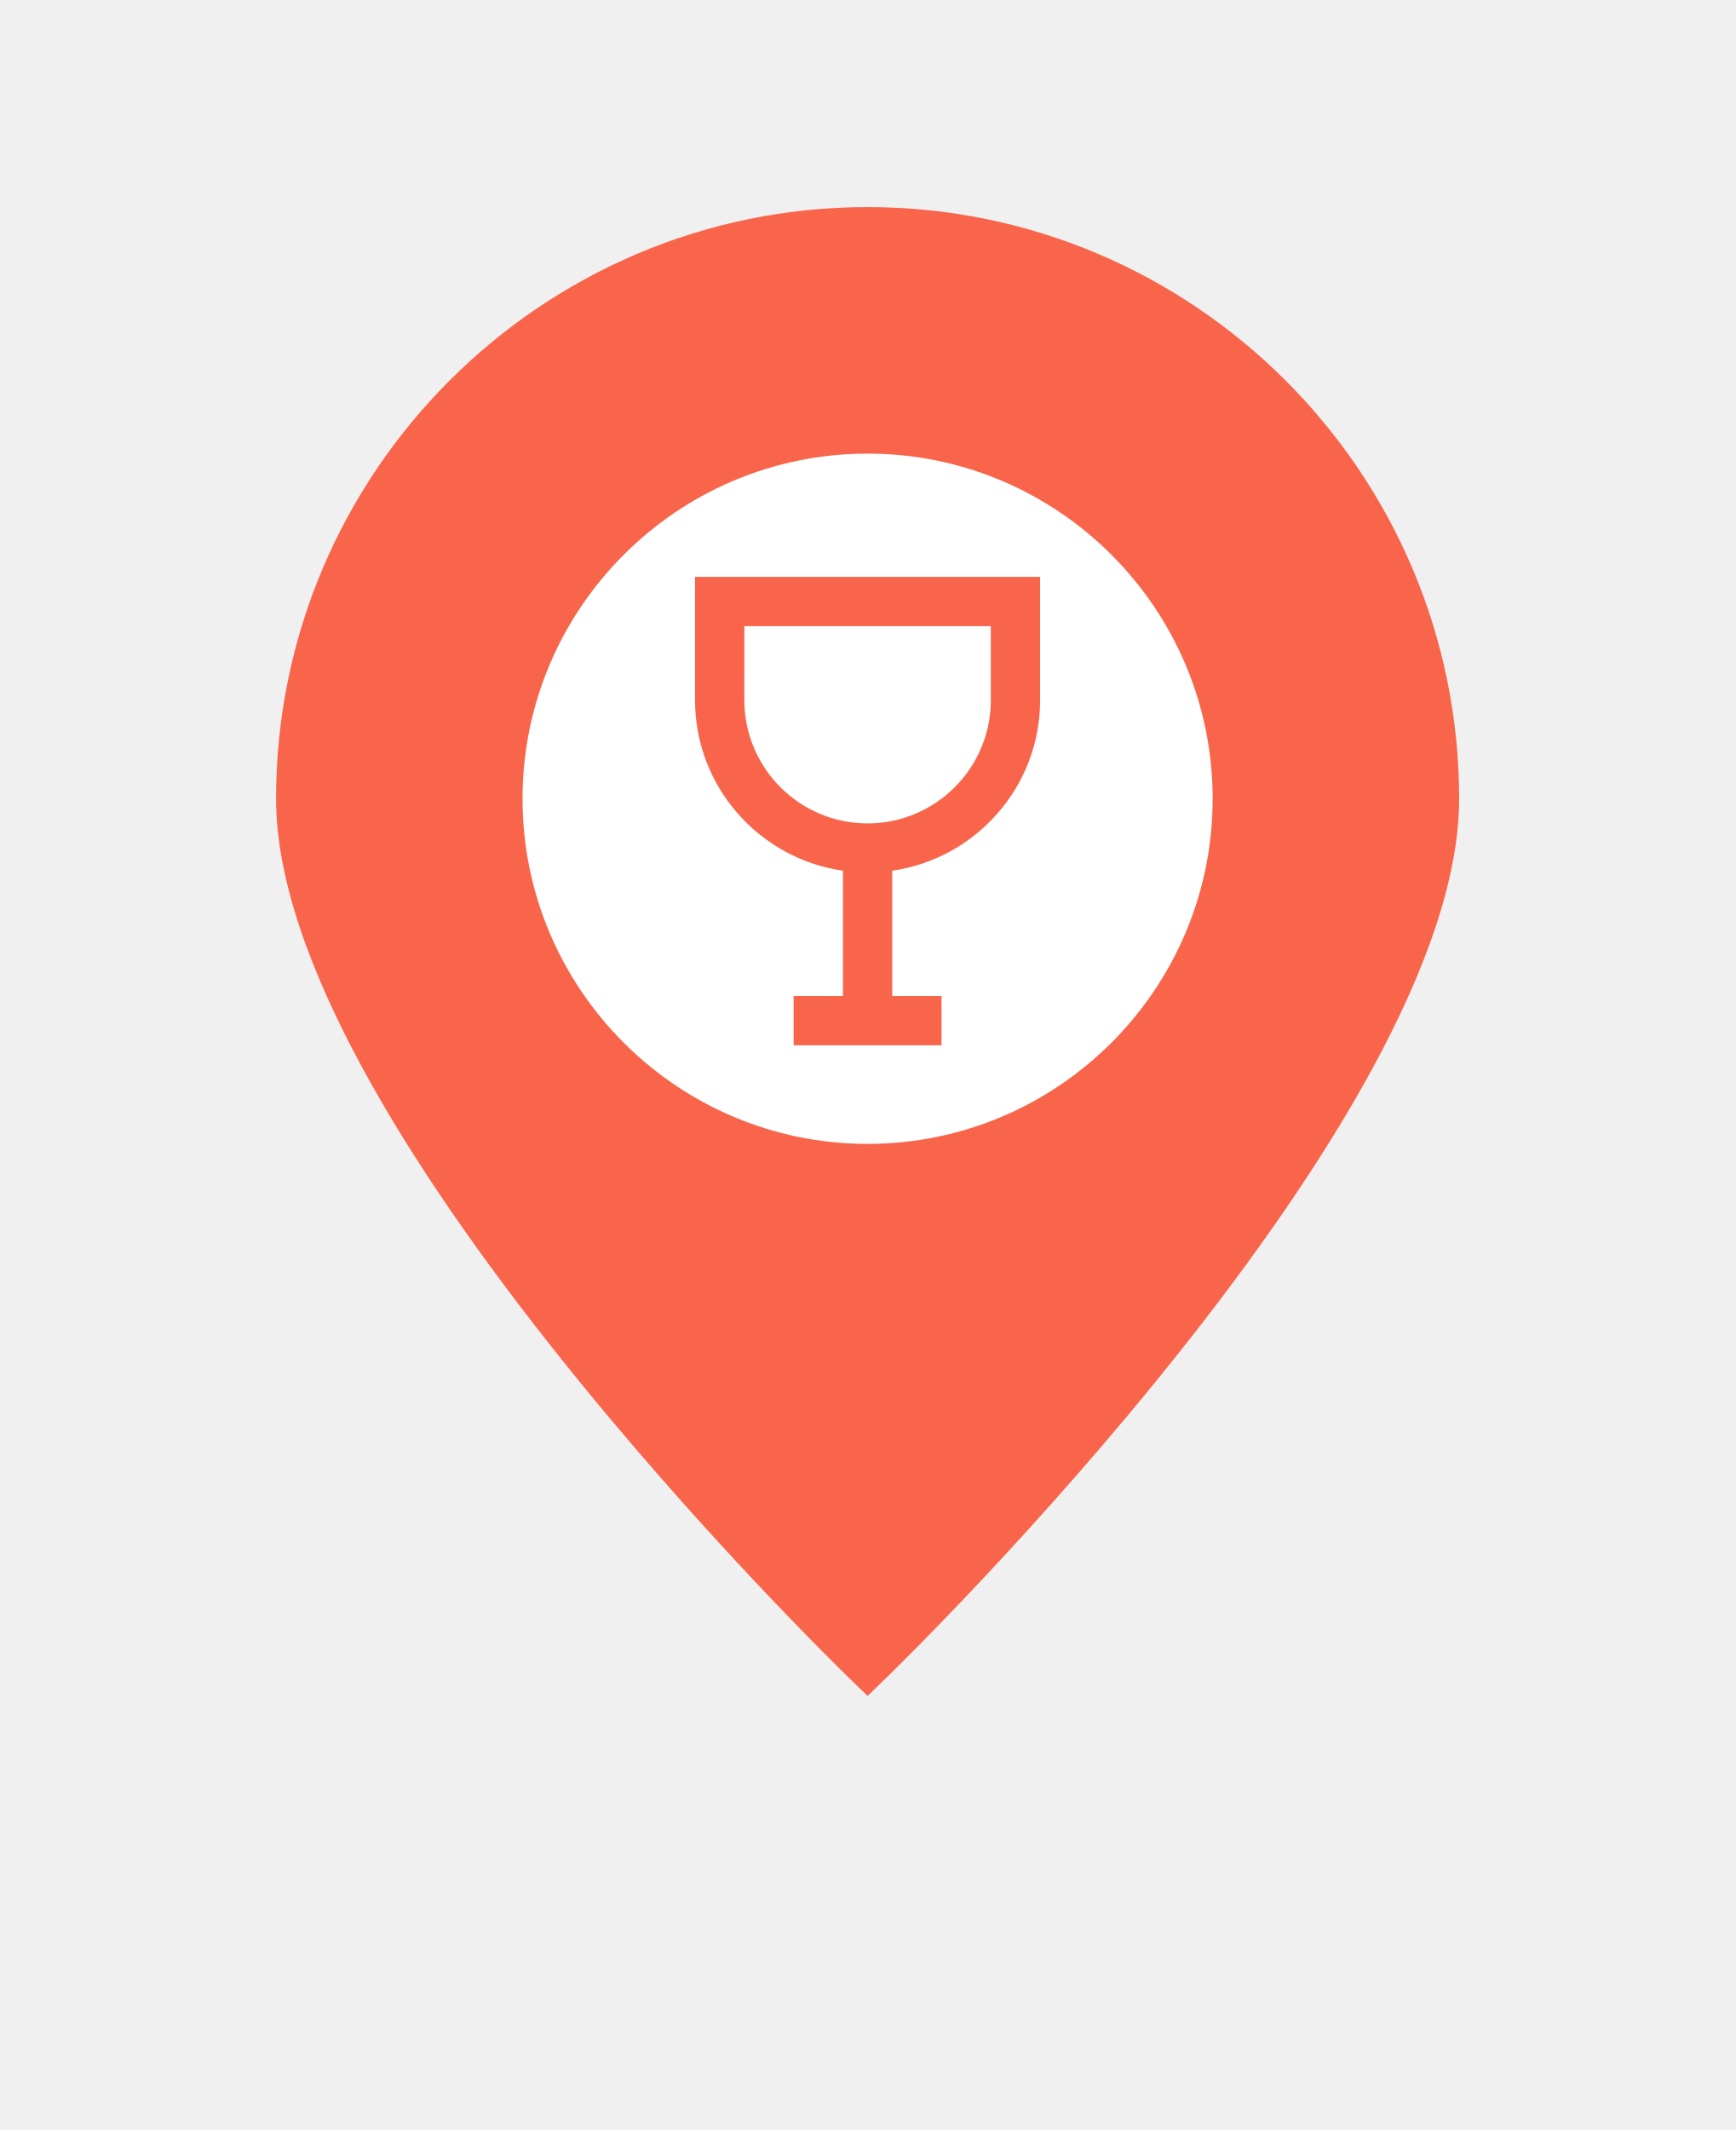
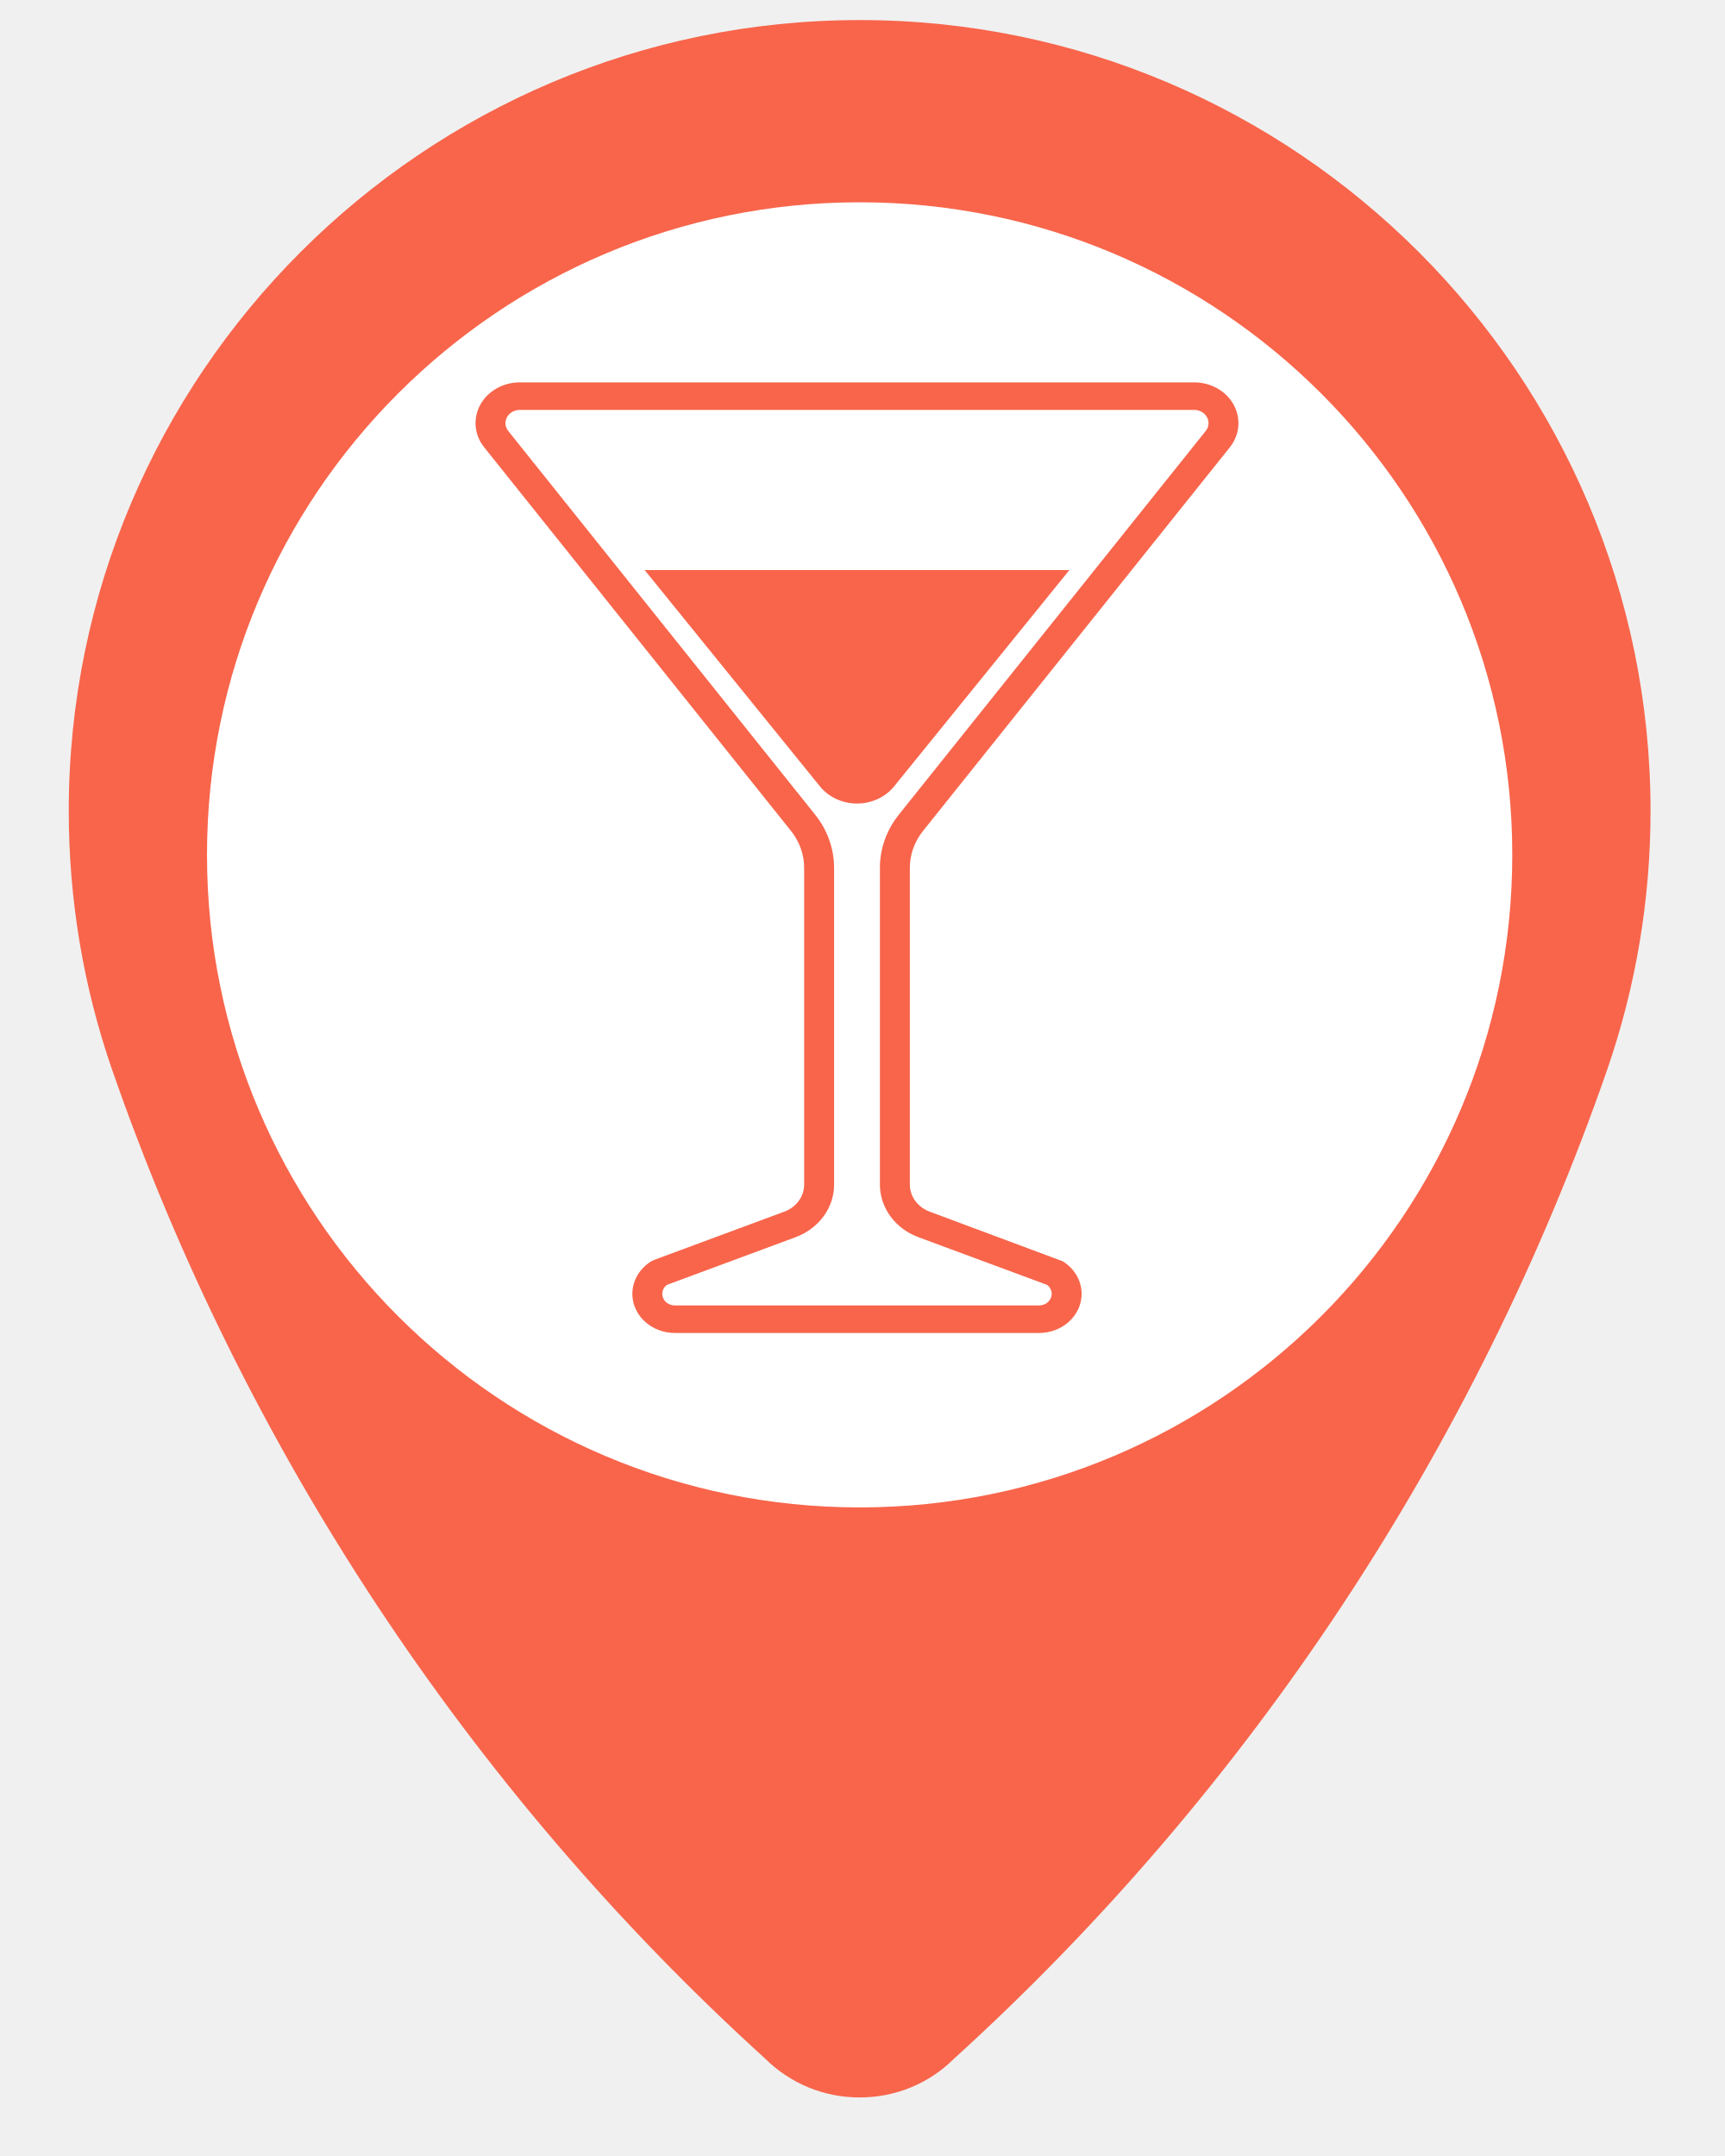
- <svg xmlns="http://www.w3.org/2000/svg" version="1.1" viewBox="-5.0 -10.0 110.0 135.0">
-   <path fill="#F8654B" d="M50 3.125c-20.676 0-37.5 16.824-37.5 37.5 0 20.277 34.926 54.367 36.41 55.809l1.09 1.055 1.09-1.055c1.484-1.441 36.41-35.531 36.41-55.809 0-20.676-16.824-37.5-37.5-37.5z" />
-   <circle fill="white" cx="50" cy="40.625" r="24" />
-   <path fill="#F8654B" d="M50 15.625c-13.785 0-25 11.215-25 25s11.215 25 25 25 25-11.215 25-25-11.215-25-25-25zM50 62.5c-12.062 0-21.875-9.812-21.875-21.875s9.812-21.875 21.875-21.875 21.875 9.812 21.875 21.875-9.812 21.875-21.875 21.875zM39.062 34.375c0 5.5 4.086 10.051 9.375 10.812v7.938h-3.125v3.125h9.375v-3.125h-3.125v-7.938c5.289-0.762 9.375-5.312 9.375-10.812v-7.812h-21.875zM42.187 29.688h15.625v4.688c0 4.309-3.504 7.812-7.812 7.812s-7.812-3.504-7.812-7.812z" />
+ <svg xmlns="http://www.w3.org/2000/svg" version="1.1" x="0px" y="0px" viewBox="0 0 100 125" enable-background="new 0 0 100 100" xml:space="preserve" id="svg5">
+   <defs id="defs5" />
+   <path d="m 49.834,1.164 c -25.28,0 -45.847,20.568 -45.848,45.848 0,5.13 0.841,10.167 2.5,14.973 7.617,21.945 20.721,41.791 37.855,57.354 1.47,1.462 3.42,2.266 5.493,2.266 2.075,0 4.022,-0.805 5.451,-2.227 17.173,-15.6 30.278,-35.448 37.898,-57.397 1.657,-4.805 2.5,-9.843 2.5,-14.971 0,-25.279 -20.566,-45.847 -45.848,-45.847 z m 0,80.536 c -19.221,0 -34.857,-15.634 -34.857,-34.854 0,-19.219 15.637,-34.856 34.857,-34.856 19.219,0 34.856,15.634 34.856,34.855 0,19.221 -15.637,34.855 -34.856,34.855 z" id="path1" fill="#F8654B" stroke="none" />
+   <circle fill="#ffffff" cx="49.834" cy="49.562" r="37.834" id="circle1" style="stroke-width:1.261" />
+   <g transform="matrix(0.456206,0,0,0.4197723,27.73972,25.62986)" id="g1">
+     <path d="M 56.497,53.694 95.475,0.723 c 1.254,-1.711 1.443,-3.98 0.486,-5.88 C 95.003,-7.049 93.06,-8.246 90.936,-8.246 H 5.252 c -2.124,0 -4.067,1.196 -5.024,3.089 -0.957,1.9 -0.769,4.169 0.493,5.88 L 39.698,53.694 c 1.095,1.486 1.689,3.284 1.682,5.133 v 43.713 c 0.007,1.66 -1.001,3.154 -2.545,3.763 l -16.538,6.663 -0.341,0.181 c -1.979,1.32 -2.864,3.785 -2.175,6.061 0.689,2.277 2.791,3.843 5.17,3.843 h 46.287 c 2.378,-0.007 4.481,-1.566 5.17,-3.843 0.689,-2.277 -0.196,-4.742 -2.175,-6.061 L 57.354,106.302 c -1.537,-0.609 -2.545,-2.103 -2.545,-3.763 V 58.827 c 0,-1.849 0.587,-3.647 1.689,-5.133 z m -0.566,56.139 16.321,6.576 c 0.522,0.428 0.718,1.138 0.486,1.776 -0.225,0.638 -0.827,1.059 -1.501,1.059 H 24.95 c -0.674,0 -1.276,-0.421 -1.508,-1.059 -0.225,-0.638 -0.029,-1.349 0.493,-1.776 l 16.328,-6.576 h -0.007 c 2.987,-1.189 4.938,-4.082 4.93,-7.294 V 58.826 c 0,-2.661 -0.848,-5.249 -2.429,-7.388 L 3.779,-1.532 C 3.373,-2.084 3.308,-2.823 3.62,-3.439 3.931,-4.056 4.562,-4.44 5.251,-4.44 H 90.935 c 0.689,0 1.32,0.384 1.631,1.001 0.312,0.616 0.254,1.356 -0.16,1.907 L 53.429,51.438 c -1.581,2.139 -2.429,4.727 -2.422,7.388 v 43.713 c -0.007,3.212 1.943,6.105 4.923,7.294 z" fill="#F8654B" id="path3" style="stroke-width:1.856" />
+     <path d="M 52.807,47.559 75.088,17.673 H 21.109 l 22.28,29.887 c 1.109,1.486 2.849,2.364 4.706,2.364 1.856,0 3.603,-0.877 4.713,-2.364 z" fill="#F8654B" id="path4" style="stroke-width:1.856" />
+   </g>
</svg>
